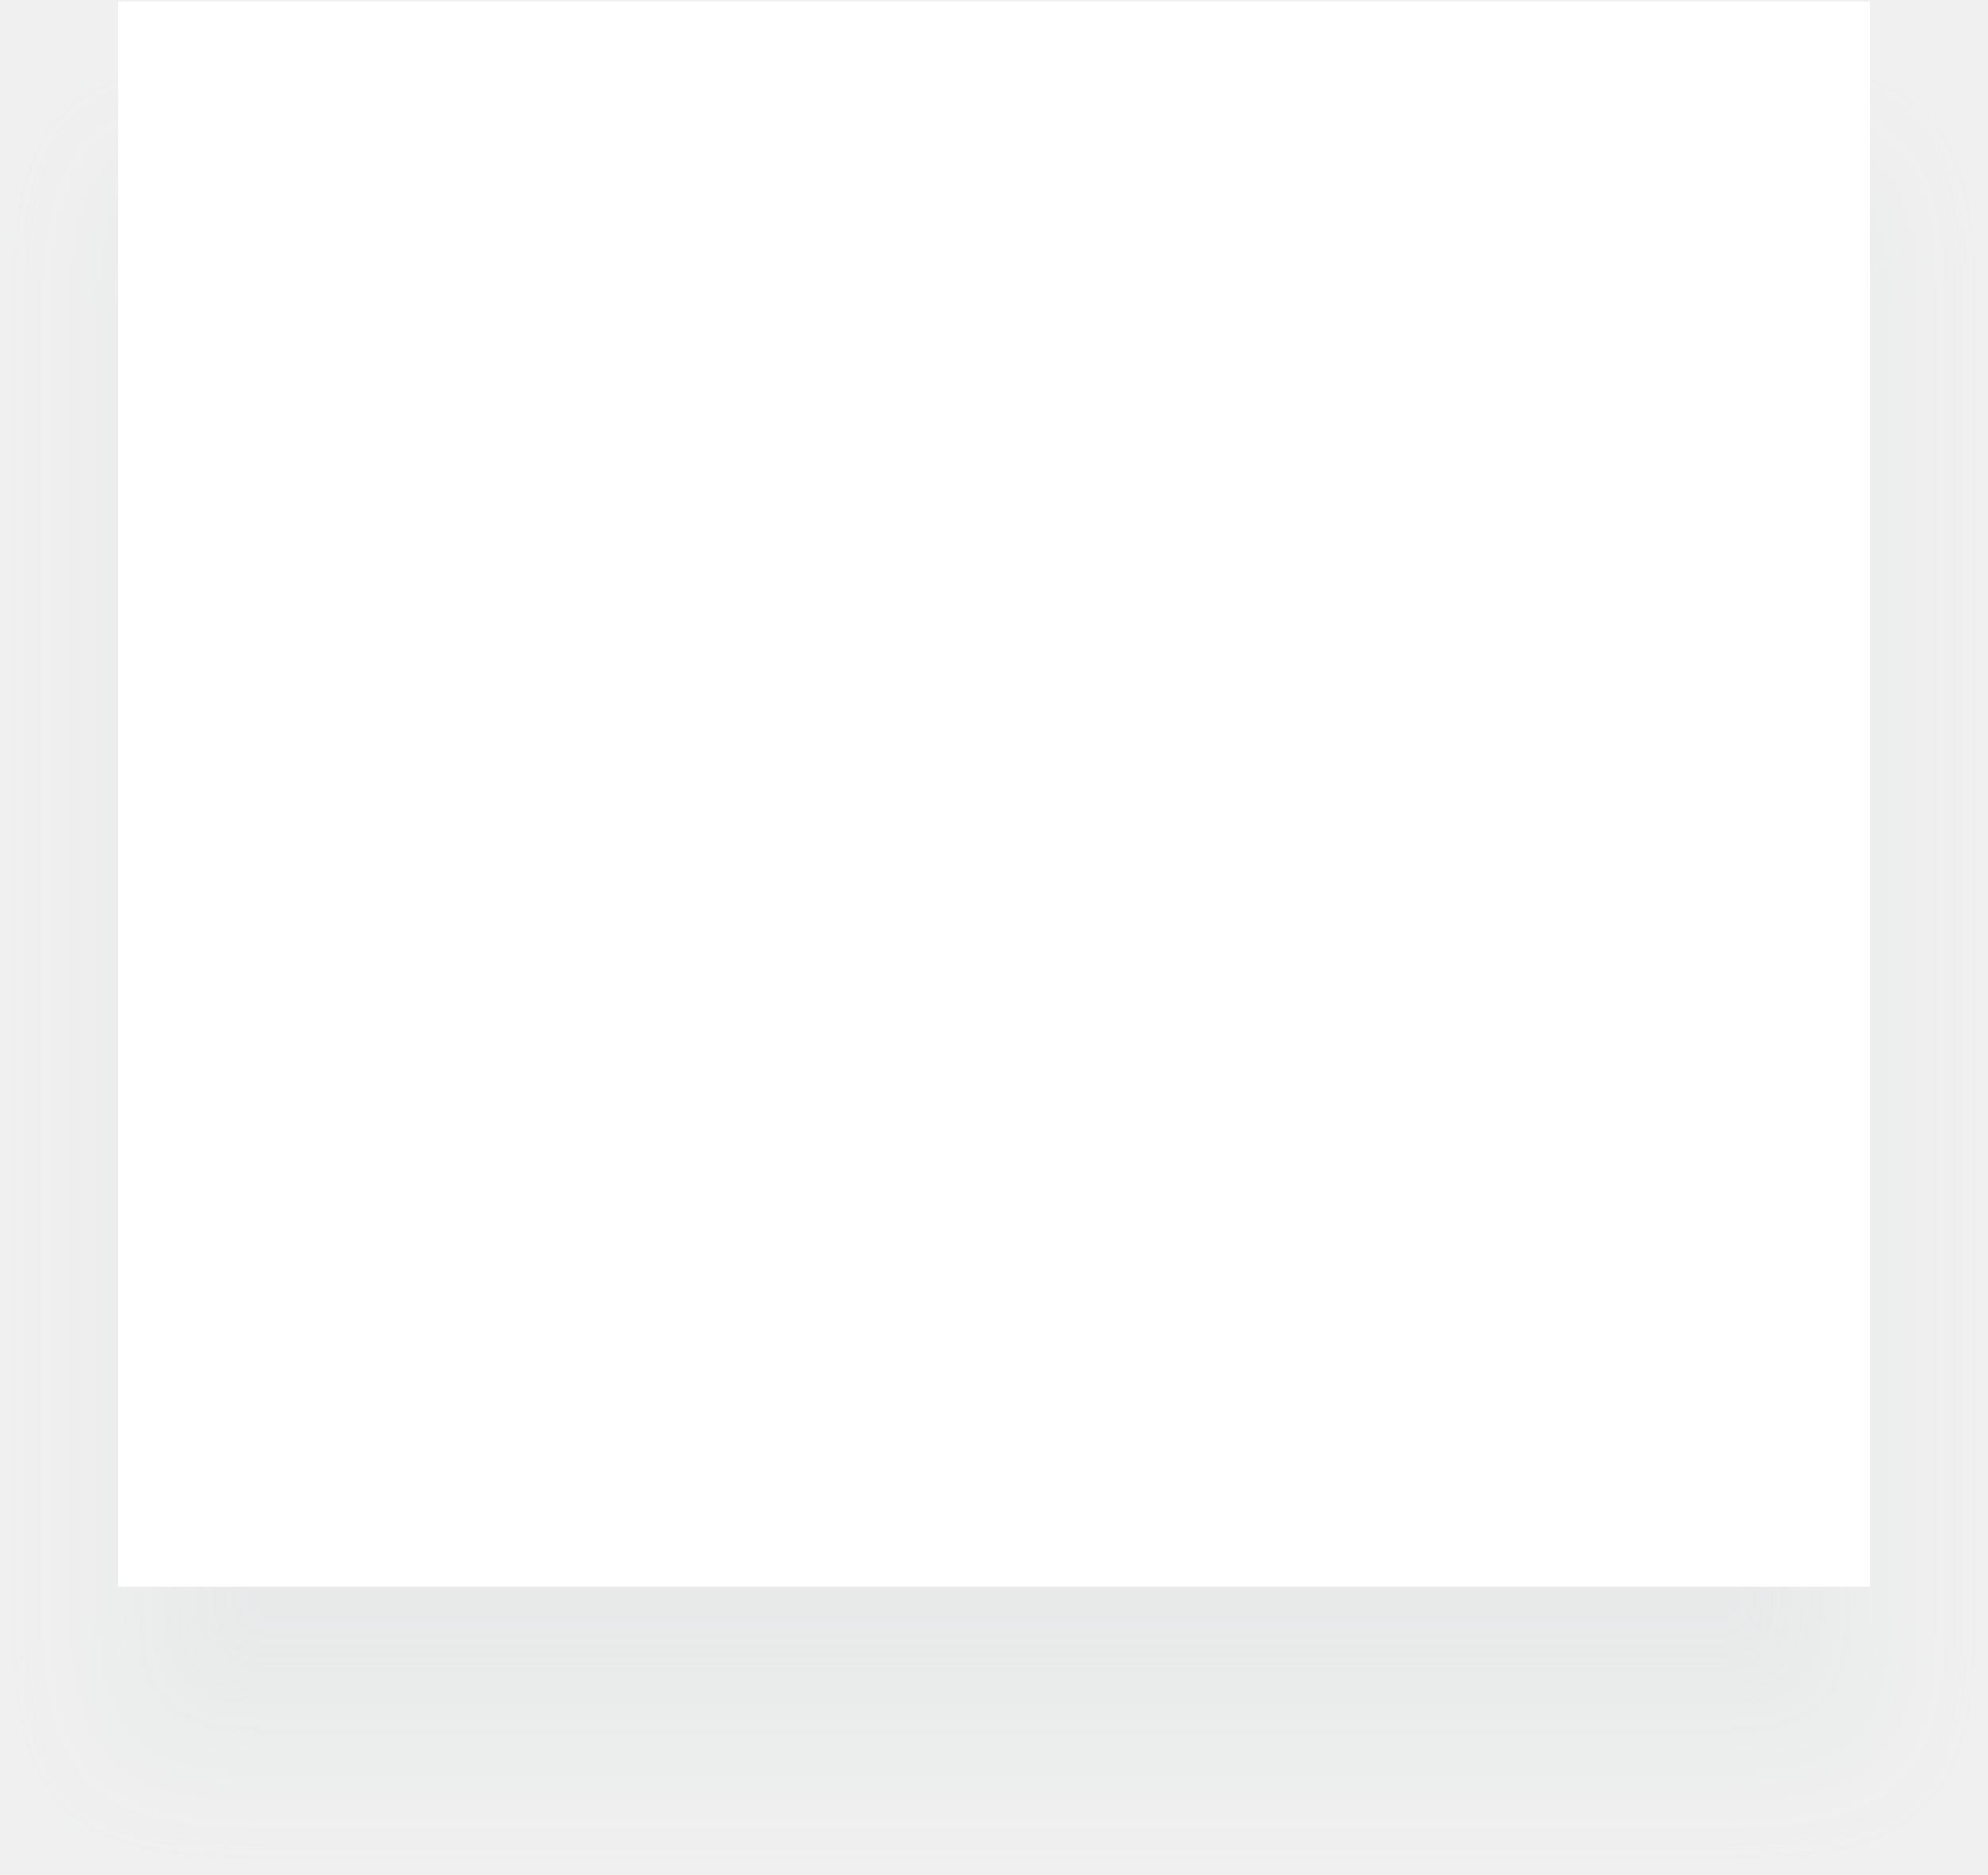
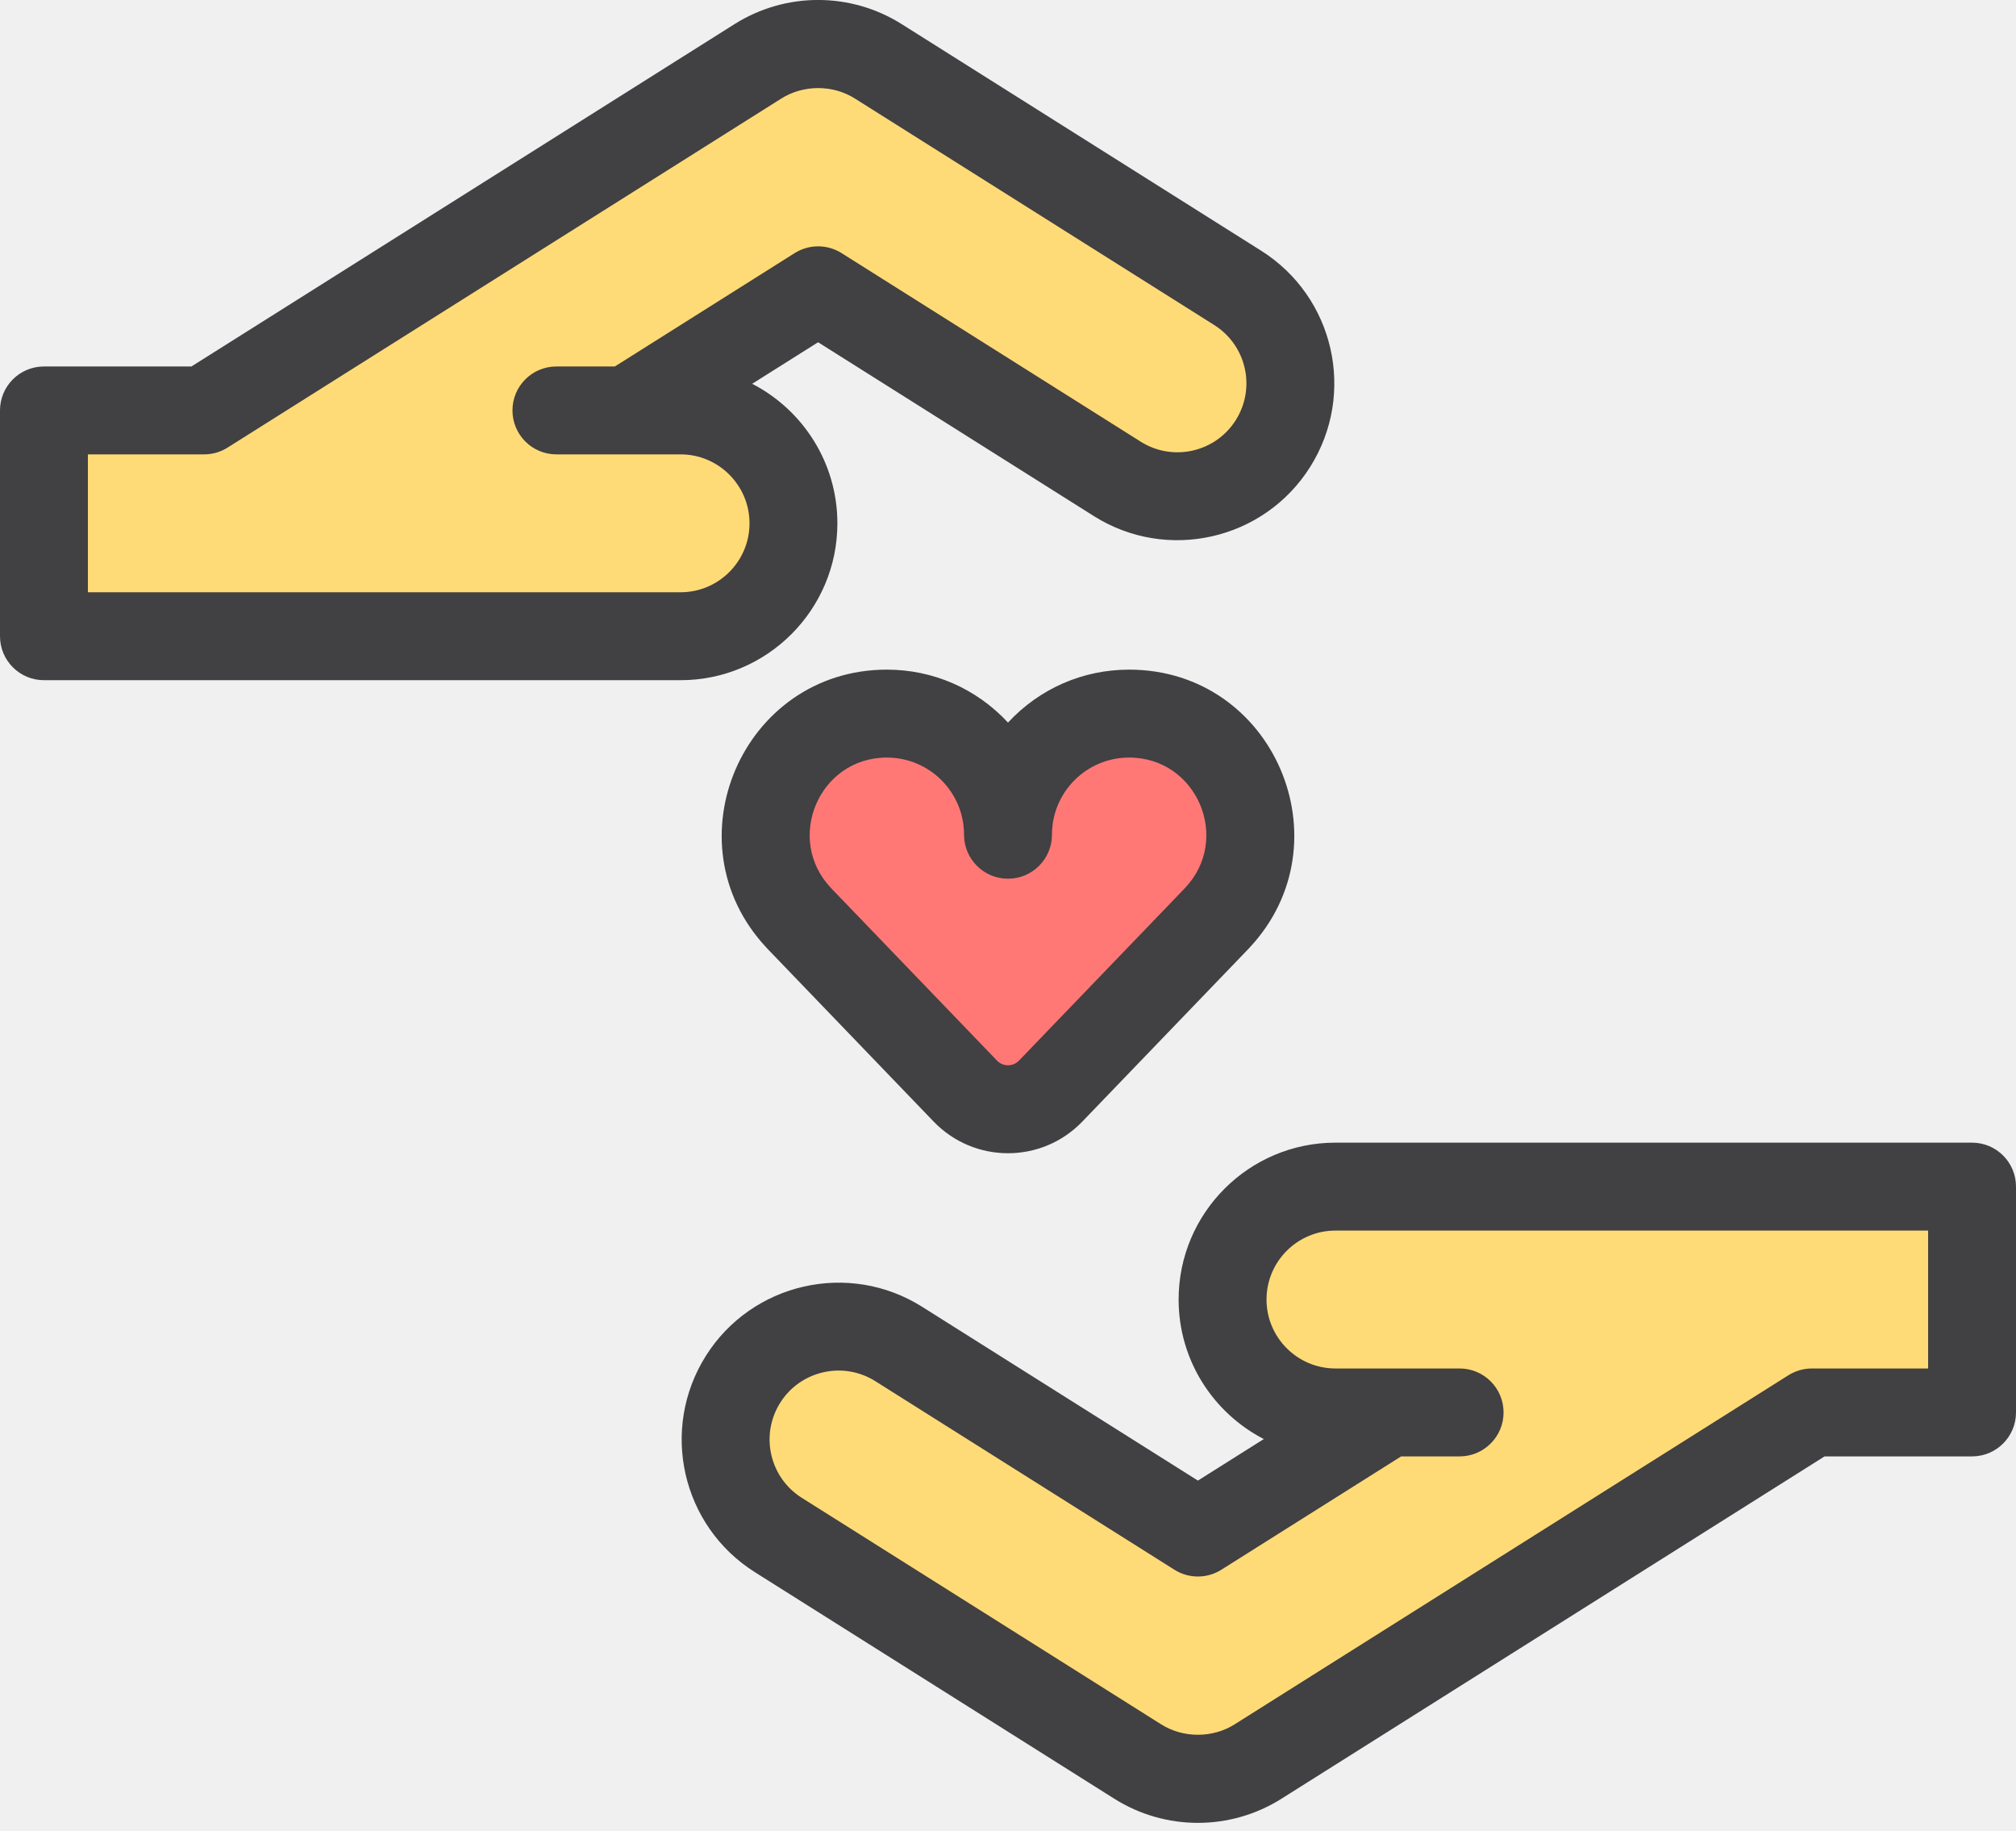
- <svg xmlns="http://www.w3.org/2000/svg" width="420" height="396" viewBox="0 0 420 396" fill="none">
-   <g filter="url(#filter0_d_310:279)">
-     <path d="M395 0.281H25V335.281H395V0.281Z" fill="white" />
-   </g>
-   <defs>
-     <filter id="filter0_d_310:279" x="-6.10352e-05" y="0.281" width="420" height="395" filterUnits="userSpaceOnUse" color-interpolation-filters="sRGB">
-       <feFlood flood-opacity="0" result="BackgroundImageFix" />
-       <feColorMatrix in="SourceAlpha" type="matrix" values="0 0 0 0 0 0 0 0 0 0 0 0 0 0 0 0 0 0 127 0" result="hardAlpha" />
-       <feOffset dy="35" />
-       <feGaussianBlur stdDeviation="12.5" />
-       <feColorMatrix type="matrix" values="0 0 0 0 0.859 0 0 0 0 0.875 0 0 0 0 0.878 0 0 0 0.349 0" />
-       <feBlend mode="normal" in2="BackgroundImageFix" result="effect1_dropShadow_310:279" />
-       <feBlend mode="normal" in="SourceGraphic" in2="effect1_dropShadow_310:279" result="shape" />
-     </filter>
-   </defs>
+ <svg xmlns="http://www.w3.org/2000/svg" width="65" height="59" viewBox="0 0 65 59" fill="none">
+   <path d="M63.583 38.249C61.092 38.249 44.993 38.249 43.057 38.249C41.047 38.249 39.417 39.879 39.417 41.889C39.417 43.899 41.047 45.528 43.057 45.528H44.767L38.623 49.4L28.977 43.322C27.276 42.25 25.029 42.76 23.957 44.46C22.886 46.161 23.395 48.408 25.096 49.48L36.682 56.781C37.868 57.529 39.377 57.529 40.563 56.781L58.419 45.529H63.583L63.583 38.249Z" fill="#FFDB77" />
+   <path d="M36.417 23.003C34.255 22.996 32.5 24.747 32.5 26.908C32.5 24.747 30.745 22.996 28.583 23.003C25.183 23.012 23.397 27.122 25.772 29.606L25.771 29.606L31.123 35.17C31.875 35.951 33.125 35.951 33.876 35.17L39.229 29.606L39.228 29.606C41.606 27.118 39.813 23.012 36.417 23.003Z" fill="#FF7876" />
+   <path d="M1.417 20.508C3.908 20.508 20.007 20.508 21.943 20.508C23.953 20.508 25.582 18.879 25.582 16.869C25.582 14.859 23.953 13.229 21.943 13.229H20.233L26.377 9.357L36.023 15.436C37.724 16.508 39.971 15.998 41.042 14.298C42.114 12.597 41.604 10.35 39.904 9.278L28.317 1.976C27.132 1.229 25.622 1.229 24.437 1.976L6.581 13.229H1.417V20.508Z" fill="#FFDB77" />
+   <path d="M63.583 36.832H43.057C40.269 36.832 38.001 39.1 38.001 41.889C38.001 43.845 39.118 45.546 40.748 46.386L38.623 47.725L29.732 42.123C27.374 40.636 24.245 41.346 22.759 43.704C21.269 46.068 21.976 49.188 24.34 50.678L35.926 57.979C37.573 59.017 39.67 59.018 41.318 57.979L58.828 46.945H63.583C64.366 46.945 65 46.31 65 45.528V38.249C65 37.467 64.366 36.832 63.583 36.832ZM62.166 44.111H58.419C58.152 44.111 57.89 44.187 57.663 44.329L39.807 55.582C39.097 56.03 38.148 56.03 37.438 55.582L25.852 48.281C24.812 47.626 24.501 46.255 25.156 45.215C25.81 44.178 27.185 43.867 28.221 44.52L37.867 50.599C38.329 50.89 38.917 50.89 39.378 50.599L45.176 46.945H47.061C47.843 46.945 48.478 46.31 48.478 45.528C48.478 44.745 47.843 44.111 47.061 44.111C44.804 44.111 45.29 44.111 43.057 44.111C41.832 44.111 40.835 43.114 40.835 41.889C40.835 40.663 41.832 39.666 43.057 39.666H62.166V44.111Z" fill="#414042" />
+   <path d="M36.421 21.585C36.416 21.585 36.41 21.585 36.405 21.585C34.914 21.585 33.519 22.194 32.5 23.291C31.479 22.192 30.083 21.585 28.594 21.585C28.589 21.585 28.584 21.585 28.579 21.585C23.94 21.598 21.545 27.155 24.705 30.539C24.719 30.556 24.734 30.572 24.75 30.588L30.102 36.152C31.41 37.511 33.584 37.516 34.897 36.152L40.25 30.588C40.265 30.572 40.28 30.556 40.295 30.539C43.442 27.168 41.086 21.598 36.421 21.585ZM38.204 28.626C38.193 28.638 38.182 28.65 38.171 28.662L32.855 34.187C32.661 34.388 32.339 34.389 32.145 34.187L26.829 28.662C26.818 28.65 26.807 28.638 26.796 28.626C25.298 27.059 26.393 24.425 28.587 24.419C28.589 24.419 28.591 24.419 28.594 24.419C29.969 24.419 31.083 25.532 31.083 26.907C31.083 27.69 31.717 28.324 32.5 28.324C33.282 28.324 33.917 27.69 33.917 26.907C33.917 25.532 35.03 24.419 36.405 24.419C36.408 24.419 36.41 24.419 36.413 24.419C38.603 24.425 39.706 27.055 38.204 28.626Z" fill="#414042" />
+   <path d="M26.999 16.869C26.999 14.912 25.882 13.212 24.252 12.371L26.377 11.032L35.268 16.635C37.626 18.122 40.755 17.412 42.241 15.053C43.731 12.69 43.024 9.57 40.66 8.08L29.073 0.778C27.427 -0.26 25.33 -0.261 23.682 0.778L6.172 11.813H1.417C0.634 11.813 0 12.447 0 13.229V20.508C0 21.291 0.634 21.925 1.417 21.925H21.943C24.731 21.925 26.999 19.657 26.999 16.869ZM21.943 19.091H2.834V14.646H6.581C6.849 14.646 7.111 14.571 7.337 14.428L25.193 3.175C25.903 2.727 26.852 2.727 27.562 3.175L39.149 10.477C40.188 11.132 40.499 12.502 39.844 13.542C39.191 14.579 37.816 14.891 36.779 14.237L27.133 8.158C26.671 7.868 26.084 7.868 25.622 8.158L19.824 11.813H17.939C17.157 11.813 16.523 12.447 16.523 13.229C16.523 14.012 17.157 14.646 17.939 14.646C20.196 14.646 19.71 14.646 21.943 14.646C23.168 14.646 24.166 15.643 24.166 16.869C24.166 18.094 23.169 19.091 21.943 19.091Z" fill="#414042" />
</svg>
